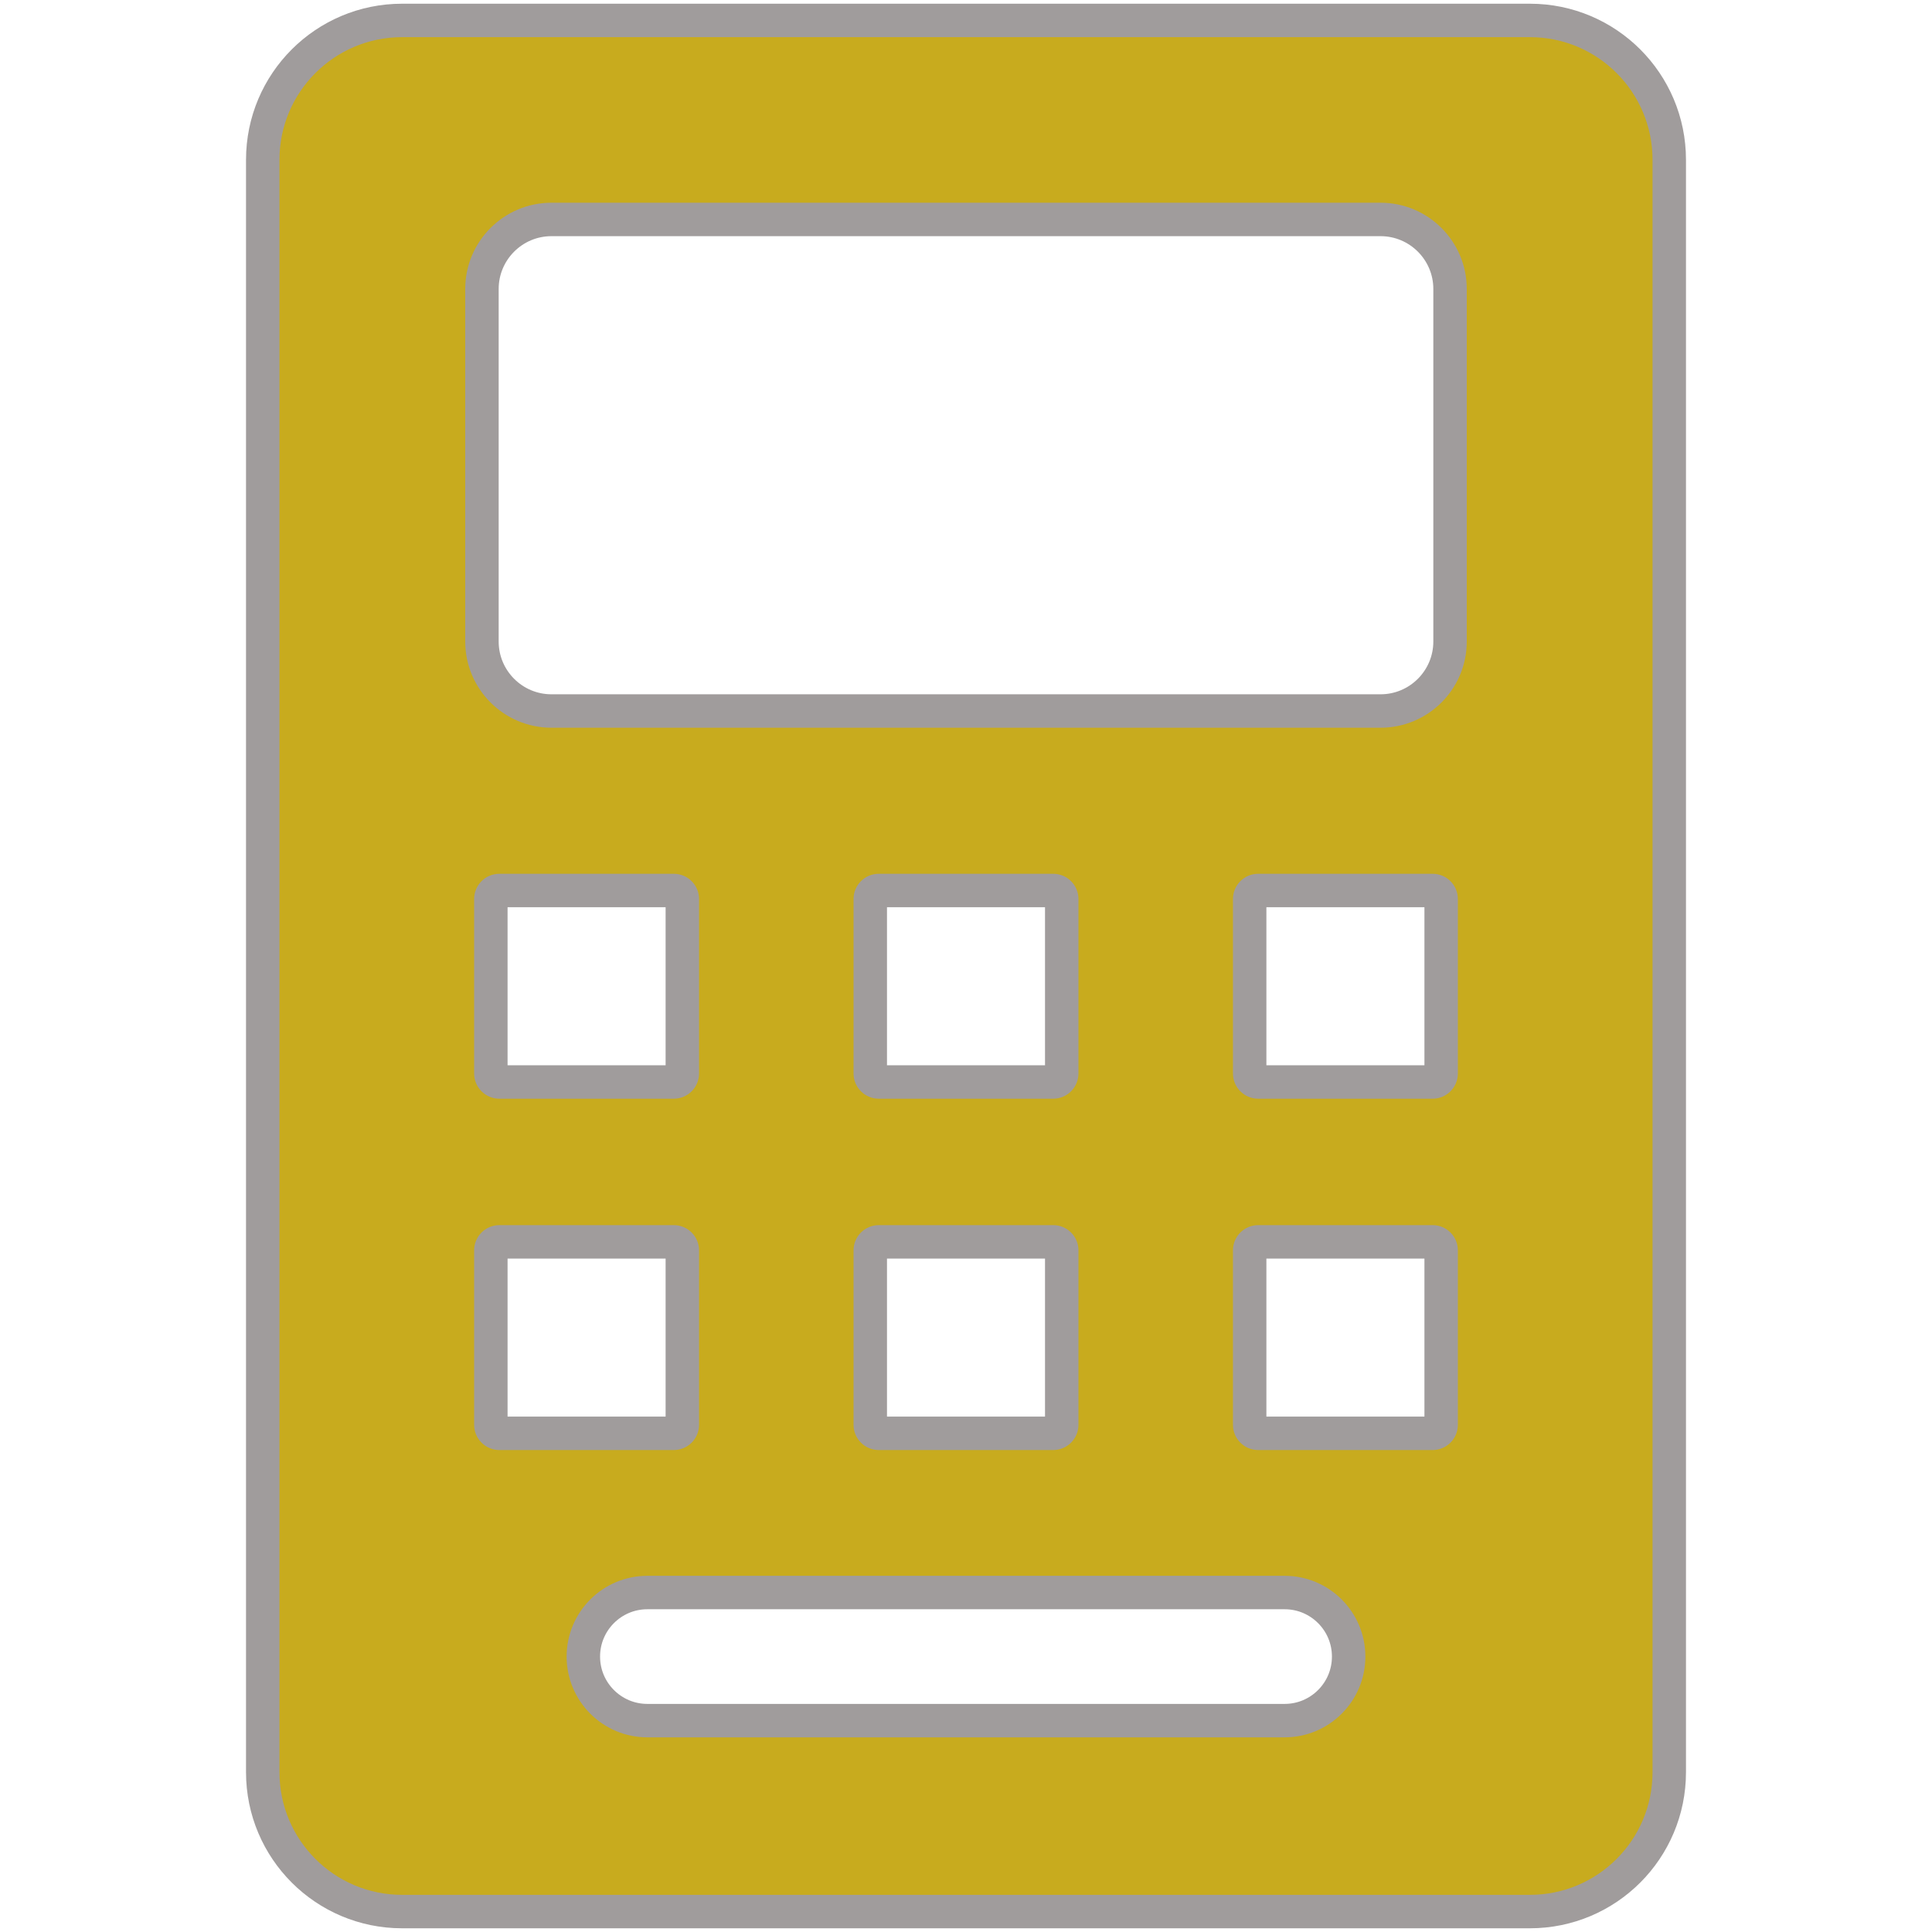
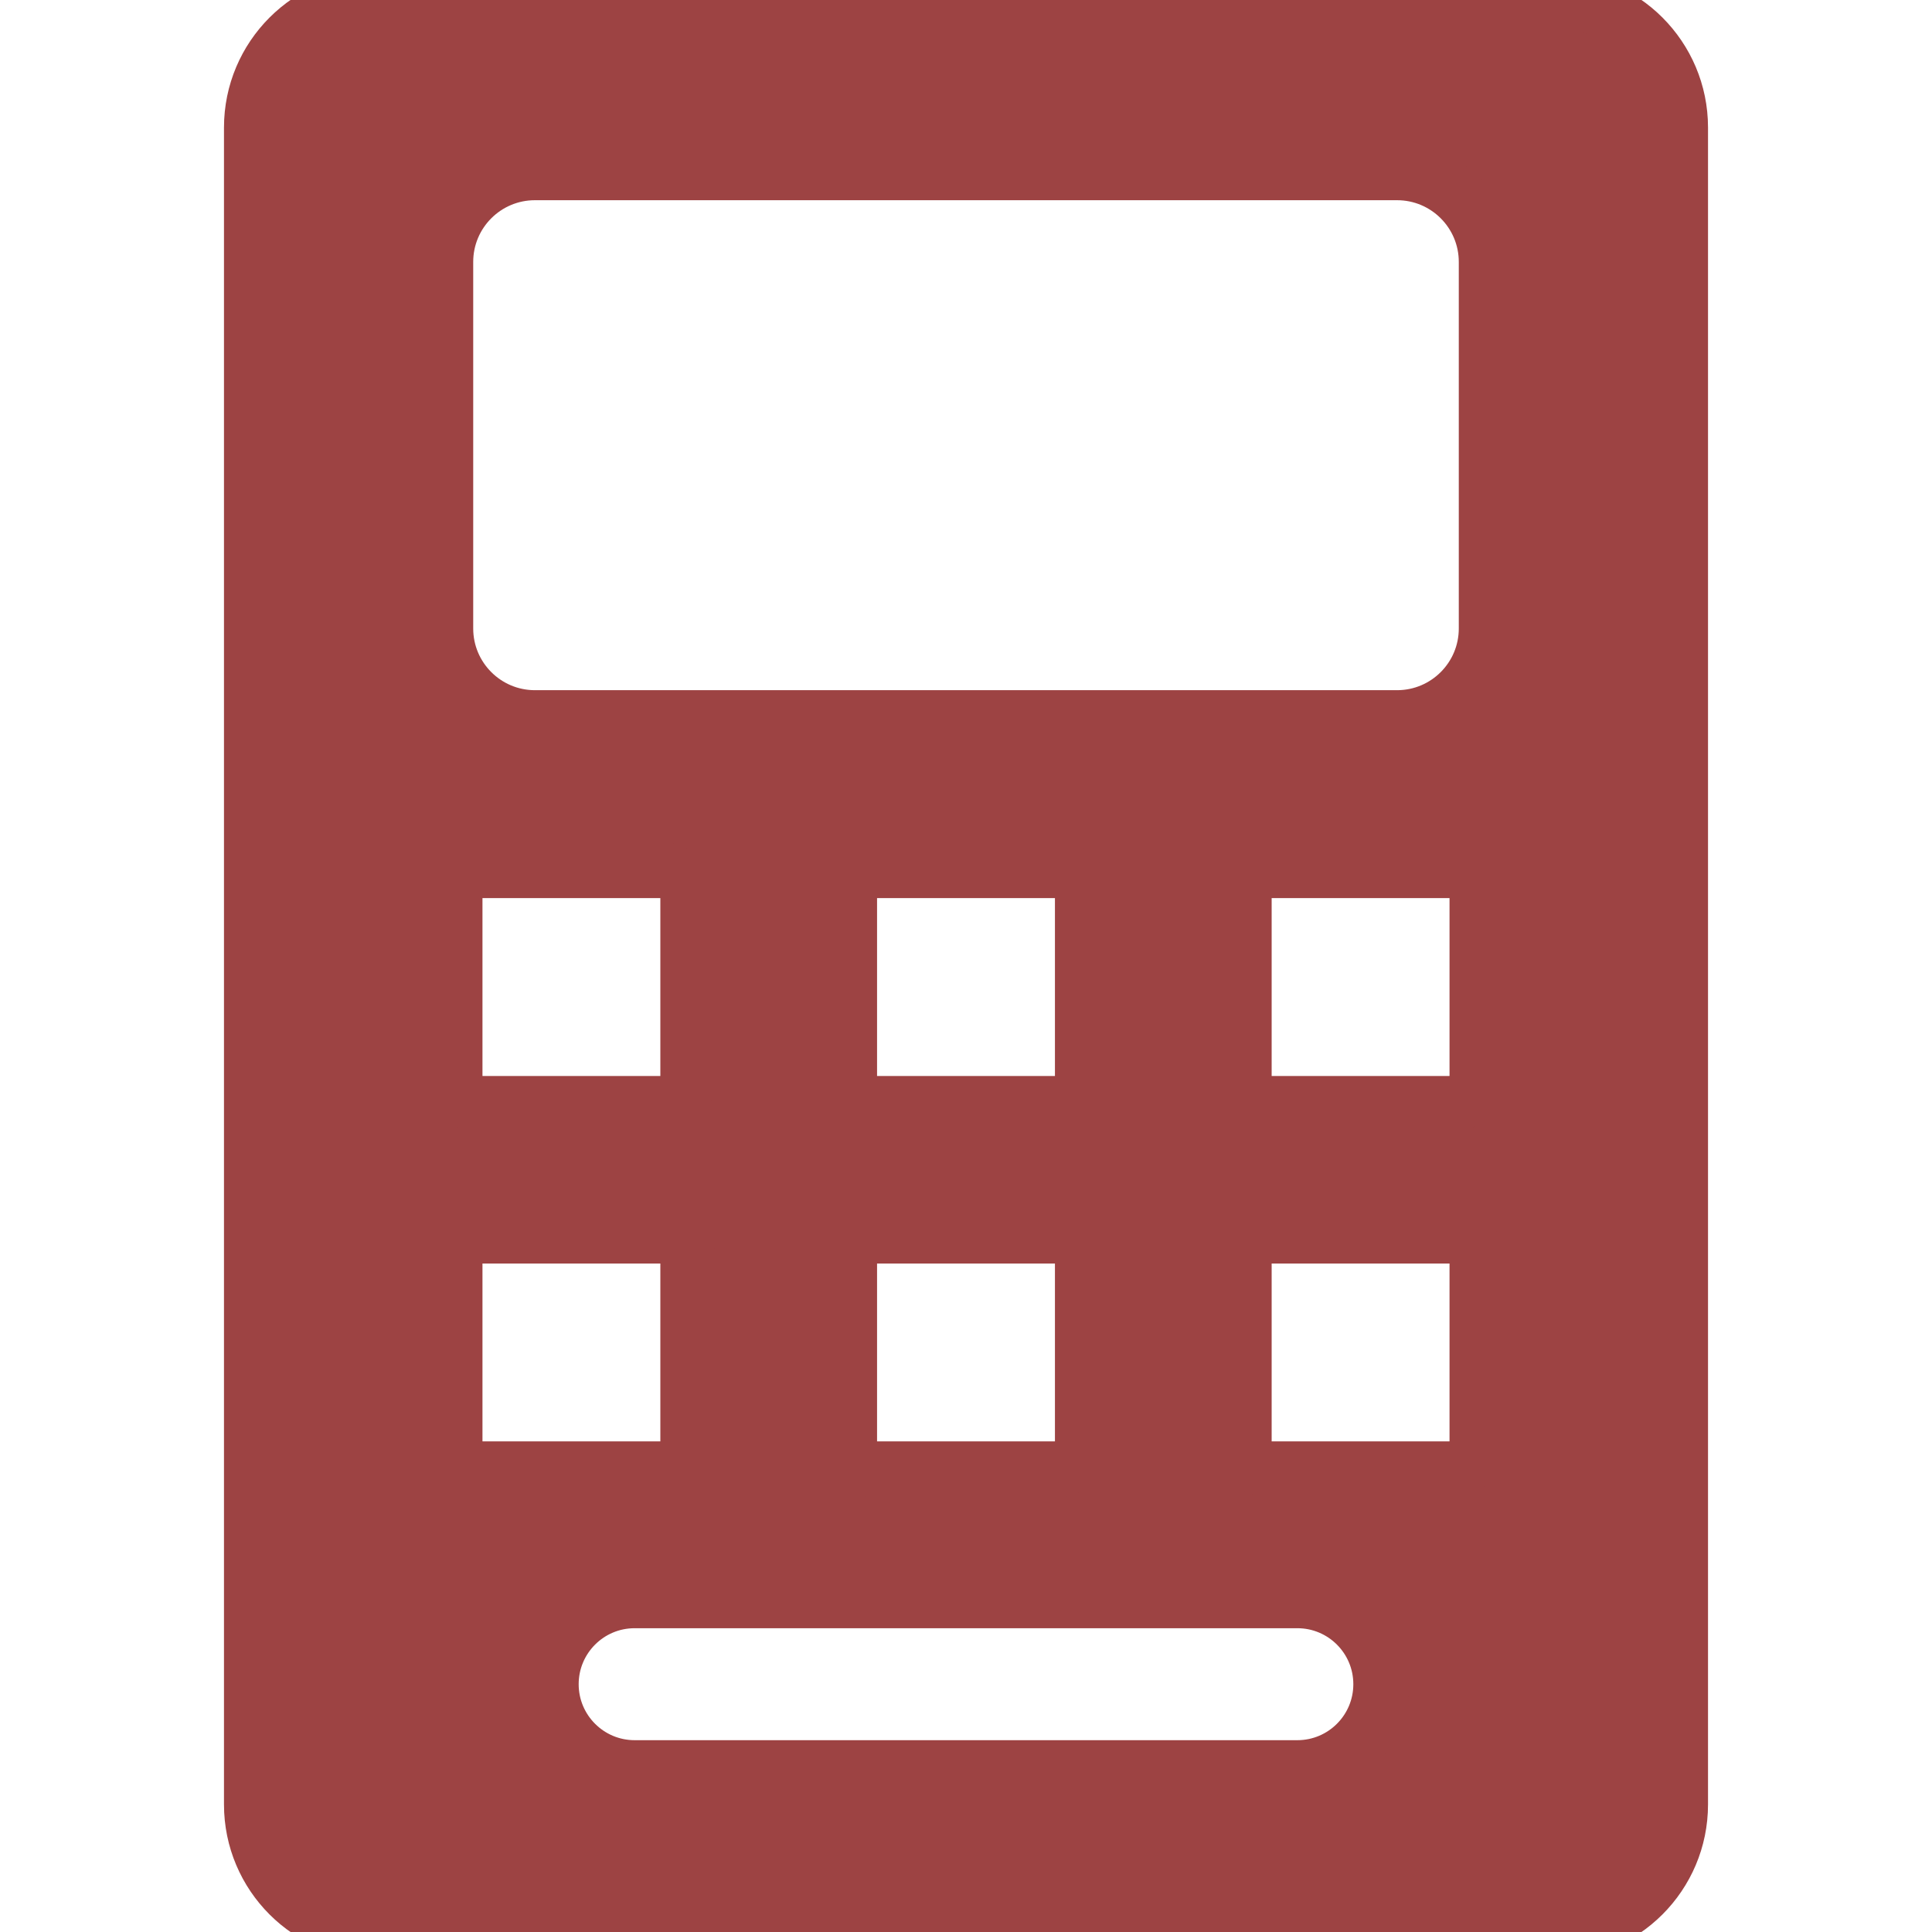
- <svg xmlns="http://www.w3.org/2000/svg" fill="#c8ab1e" height="800px" width="800px" version="1.1" id="Layer_1" viewBox="-9.2 -9.2 478.40 478.40" xml:space="preserve" stroke="#c8ab1e" stroke-width="0.005">
+ <svg xmlns="http://www.w3.org/2000/svg" fill="#9d4343" height="800px" width="800px" version="1.1" id="Layer_1" viewBox="0 0 460.00 460.00" xml:space="preserve" stroke="#9d4343" stroke-width="13.34">
  <g id="SVGRepo_bgCarrier" stroke-width="0" />
-   <g id="SVGRepo_tracerCarrier" stroke-linecap="round" stroke-linejoin="round" stroke="#a09c9c" stroke-width="16.56">
-     <g id="XMLID_241_">
-       <g>
-         <path d="M369.635,0H90.365C73.595,0,60,13.595,60,30.365v399.27C60,446.405,73.595,460,90.365,460h279.27 c16.77,0,30.365-13.595,30.365-30.365V30.365C400,13.595,386.405,0,369.635,0z M108.204,343.61v-43.196 c0-3.451,2.797-6.248,6.248-6.248h43.196c3.451,0,6.248,2.797,6.248,6.248v43.196c0,3.451-2.797,6.248-6.248,6.248h-43.196 C111.001,349.858,108.204,347.06,108.204,343.61z M108.204,256.61v-43.196c0-3.451,2.797-6.248,6.248-6.248h43.196 c3.451,0,6.248,2.797,6.248,6.248v43.196c0,3.451-2.797,6.248-6.248,6.248h-43.196C111.001,262.858,108.204,260.06,108.204,256.61 z M308.891,421H151.109c-11.046,0-20-8.954-20-20c0-11.046,8.954-20,20-20h157.782c11.046,0,20,8.954,20,20 C328.891,412.046,319.937,421,308.891,421z M208.402,294.165h43.196c3.451,0,6.248,2.797,6.248,6.248v43.196 c0,3.451-2.797,6.248-6.248,6.248h-43.196c-3.451,0-6.248-2.797-6.248-6.248v-43.196 C202.154,296.963,204.951,294.165,208.402,294.165z M202.154,256.61v-43.196c0-3.451,2.797-6.248,6.248-6.248h43.196 c3.451,0,6.248,2.797,6.248,6.248v43.196c0,3.451-2.797,6.248-6.248,6.248h-43.196C204.951,262.858,202.154,260.06,202.154,256.61 z M345.548,349.858h-43.196c-3.451,0-6.248-2.797-6.248-6.248v-43.196c0-3.451,2.797-6.248,6.248-6.248h43.196 c3.451,0,6.248,2.797,6.248,6.248v43.196h0C351.796,347.061,348.999,349.858,345.548,349.858z M345.548,262.858h-43.196 c-3.451,0-6.248-2.797-6.248-6.248v-43.196c0-3.451,2.797-6.248,6.248-6.248h43.196c3.451,0,6.248,2.797,6.248,6.248v43.196h0 C351.796,260.061,348.999,262.858,345.548,262.858z M354,149.637c0,11.799-9.565,21.363-21.363,21.363H127.364 C115.565,171,106,161.435,106,149.637V62.363C106,50.565,115.565,41,127.364,41h205.273C344.435,41,354,50.565,354,62.363V149.637 z" />
-       </g>
-     </g>
-   </g>
+   <g id="SVGRepo_tracerCarrier" stroke-linecap="round" stroke-linejoin="round" />
  <g id="SVGRepo_iconCarrier">
    <g id="XMLID_241_">
      <g>
        <path d="M369.635,0H90.365C73.595,0,60,13.595,60,30.365v399.27C60,446.405,73.595,460,90.365,460h279.27 c16.77,0,30.365-13.595,30.365-30.365V30.365C400,13.595,386.405,0,369.635,0z M108.204,343.61v-43.196 c0-3.451,2.797-6.248,6.248-6.248h43.196c3.451,0,6.248,2.797,6.248,6.248v43.196c0,3.451-2.797,6.248-6.248,6.248h-43.196 C111.001,349.858,108.204,347.06,108.204,343.61z M108.204,256.61v-43.196c0-3.451,2.797-6.248,6.248-6.248h43.196 c3.451,0,6.248,2.797,6.248,6.248v43.196c0,3.451-2.797,6.248-6.248,6.248h-43.196C111.001,262.858,108.204,260.06,108.204,256.61 z M308.891,421H151.109c-11.046,0-20-8.954-20-20c0-11.046,8.954-20,20-20h157.782c11.046,0,20,8.954,20,20 C328.891,412.046,319.937,421,308.891,421z M208.402,294.165h43.196c3.451,0,6.248,2.797,6.248,6.248v43.196 c0,3.451-2.797,6.248-6.248,6.248h-43.196c-3.451,0-6.248-2.797-6.248-6.248v-43.196 C202.154,296.963,204.951,294.165,208.402,294.165z M202.154,256.61v-43.196c0-3.451,2.797-6.248,6.248-6.248h43.196 c3.451,0,6.248,2.797,6.248,6.248v43.196c0,3.451-2.797,6.248-6.248,6.248h-43.196C204.951,262.858,202.154,260.06,202.154,256.61 z M345.548,349.858h-43.196c-3.451,0-6.248-2.797-6.248-6.248v-43.196c0-3.451,2.797-6.248,6.248-6.248h43.196 c3.451,0,6.248,2.797,6.248,6.248v43.196h0C351.796,347.061,348.999,349.858,345.548,349.858z M345.548,262.858h-43.196 c-3.451,0-6.248-2.797-6.248-6.248v-43.196c0-3.451,2.797-6.248,6.248-6.248h43.196c3.451,0,6.248,2.797,6.248,6.248v43.196h0 C351.796,260.061,348.999,262.858,345.548,262.858z M354,149.637c0,11.799-9.565,21.363-21.363,21.363H127.364 C115.565,171,106,161.435,106,149.637V62.363C106,50.565,115.565,41,127.364,41h205.273C344.435,41,354,50.565,354,62.363V149.637 z" />
      </g>
    </g>
  </g>
</svg>
